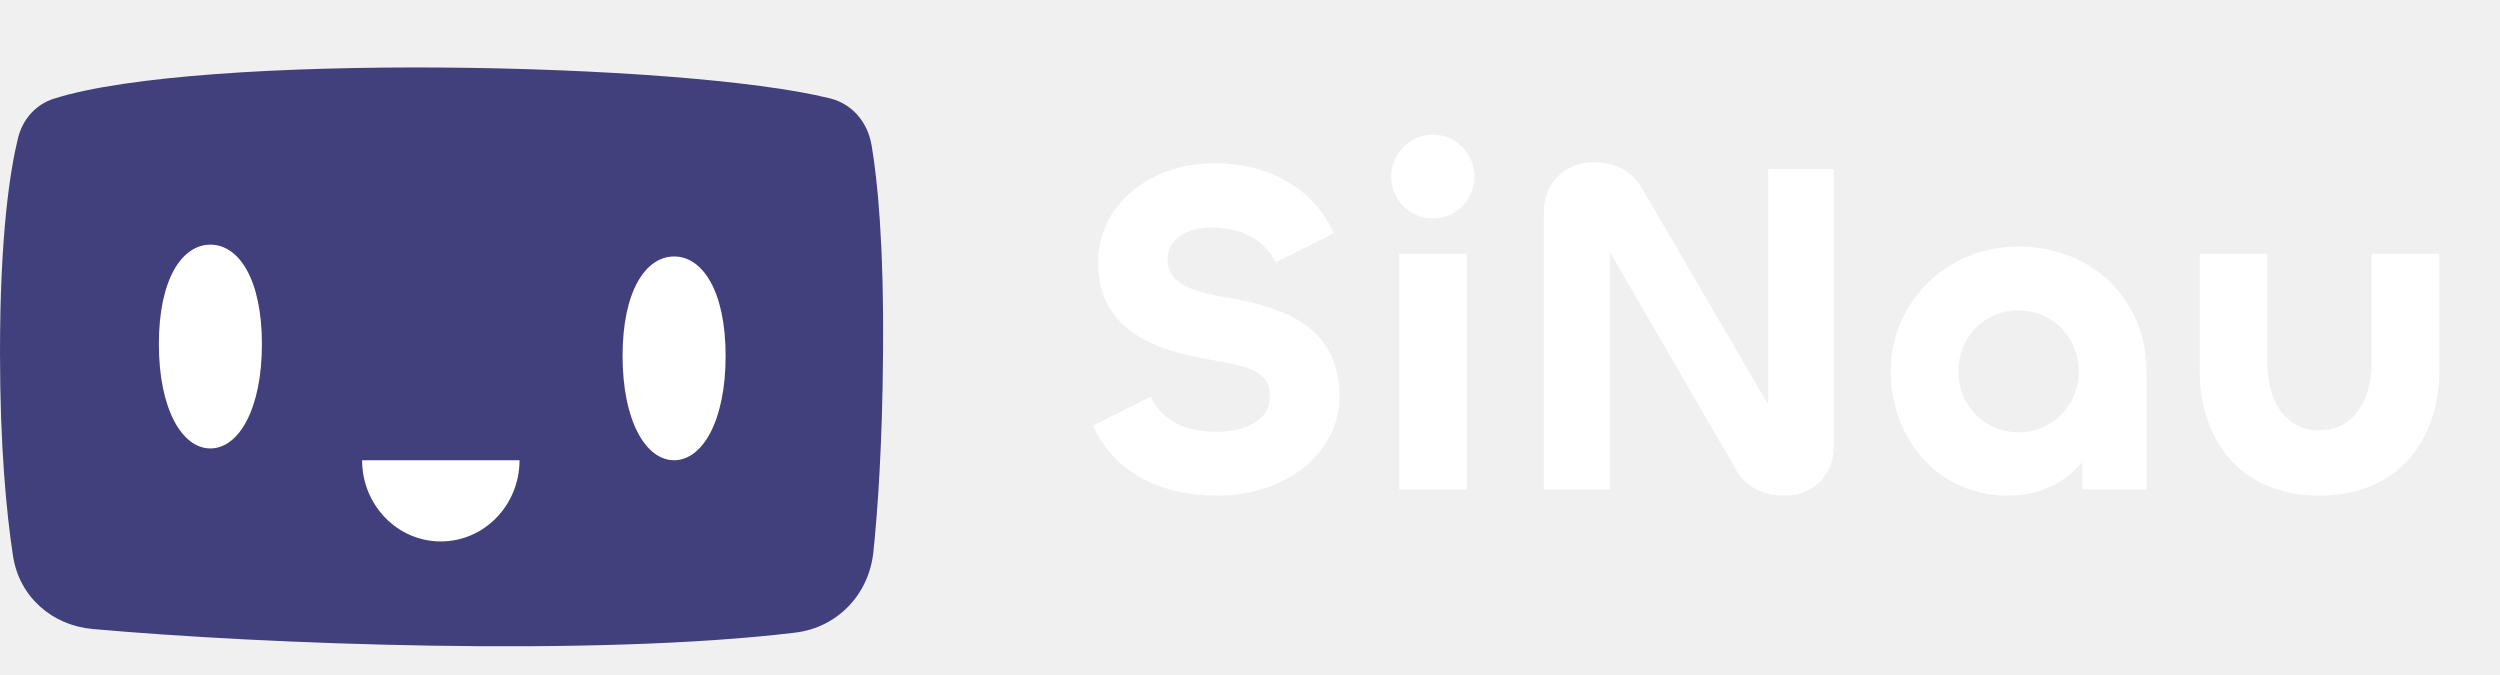
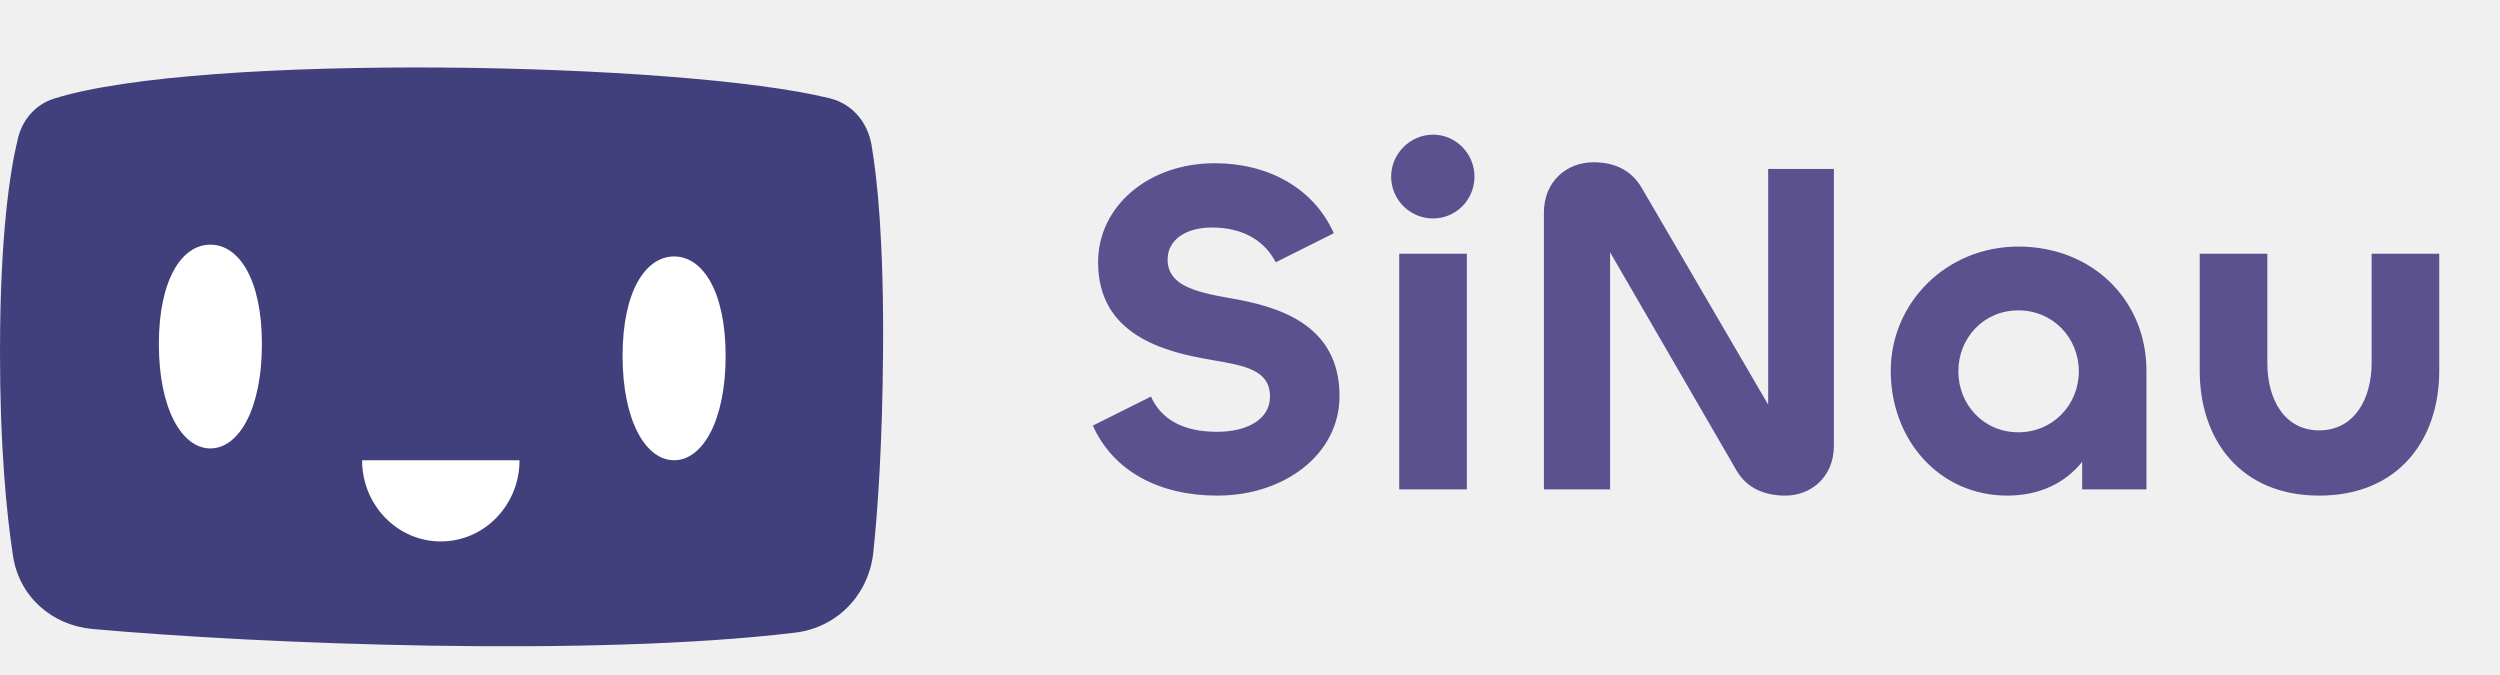
<svg xmlns="http://www.w3.org/2000/svg" width="189" height="51" viewBox="0 0 189 51" fill="none">
-   <path d="M1.358 10.452C1.709 9.015 2.702 7.896 4.075 7.46C15.042 3.981 51.647 4.671 62.743 7.435C64.43 7.855 65.591 9.221 65.892 10.984C66.332 13.558 66.823 18.325 66.759 26.645C66.705 33.56 66.368 38.472 66.026 41.739C65.685 44.986 63.27 47.446 60.125 47.826C44.798 49.678 19.73 48.695 6.995 47.552C3.949 47.278 1.456 45.137 0.982 42.021C0.484 38.746 -1.03727e-06 33.74 0 26.645C1.30128e-06 17.744 0.762 12.889 1.358 10.452Z" fill="#41407C" />
+   <path d="M1.358 10.451C1.709 9.015 2.702 7.896 4.075 7.46C15.042 3.981 51.647 4.671 62.743 7.435C64.43 7.855 65.591 9.221 65.892 10.984C66.332 13.558 66.823 18.325 66.759 26.645C66.705 33.56 66.368 38.472 66.026 41.739C65.685 44.986 63.27 47.446 60.125 47.826C44.798 49.678 19.73 48.695 6.995 47.552C3.949 47.278 1.456 45.137 0.982 42.021C0.484 38.746 -1.03727e-06 33.739 0 26.645C1.30128e-06 17.744 0.762 12.888 1.358 10.451Z" fill="#41407C" />
  <path d="M39.276 34.794C39.276 38.184 36.612 40.933 33.325 40.933C30.039 40.933 27.375 38.184 27.375 34.794C27.375 34.794 30.039 34.794 33.325 34.794C36.612 34.794 39.276 34.794 39.276 34.794Z" fill="white" />
  <path d="M19.801 26.013C19.801 30.914 18.057 33.901 15.905 33.901C13.754 33.901 12.01 30.914 12.01 26.013C12.01 21.113 13.754 18.496 15.905 18.496C18.057 18.496 19.801 21.113 19.801 26.013Z" fill="white" />
  <path d="M54.857 26.906C54.857 31.807 53.113 34.794 50.962 34.794C48.811 34.794 47.067 31.807 47.067 26.906C47.067 22.006 48.811 19.389 50.962 19.389C53.113 19.389 54.857 22.006 54.857 26.906Z" fill="white" />
-   <path d="M92.016 37.468C97.164 37.468 101.268 34.3 101.268 29.944C101.268 24.436 96.516 23.14 92.916 22.528C90.288 22.06 88.272 21.556 88.272 19.612C88.272 18.136 89.64 17.2 91.62 17.2C94.068 17.2 95.652 18.28 96.444 19.828L100.836 17.632C99.288 14.176 95.832 12.34 91.836 12.34C86.832 12.34 83.016 15.58 83.016 19.828C83.016 25.3 87.948 26.596 91.584 27.208C94.104 27.64 96.012 27.964 96.012 29.98C96.012 31.708 94.284 32.644 92.016 32.644C89.496 32.644 87.804 31.744 87.012 29.98L82.62 32.176C84.168 35.632 87.66 37.468 92.016 37.468ZM108.338 16.516C110.066 16.516 111.47 15.112 111.47 13.348C111.47 11.62 110.066 10.18 108.338 10.18C106.61 10.18 105.17 11.62 105.17 13.348C105.17 15.112 106.61 16.516 108.338 16.516ZM105.782 19.18V37H110.894V19.18H105.782ZM121.722 37V19.072L131.298 35.596C132.09 36.928 133.422 37.468 134.97 37.468C136.878 37.468 138.642 36.1 138.642 33.688V12.772H133.674V30.592L124.098 14.176C123.306 12.844 122.046 12.268 120.462 12.268C118.482 12.268 116.718 13.672 116.718 16.084V37H121.722ZM151.76 37.468C154.208 37.468 156.152 36.496 157.412 34.912V37H162.272V28.036C162.272 22.672 158.168 18.64 152.588 18.64C147.116 18.64 142.94 22.924 142.94 28.036C142.94 33.22 146.576 37.468 151.76 37.468ZM152.588 32.68C149.96 32.68 148.052 30.592 148.052 28.072C148.052 25.552 149.96 23.464 152.588 23.464C155.216 23.464 157.16 25.552 157.16 28.072C157.16 30.592 155.216 32.68 152.588 32.68ZM175.335 32.536C172.707 32.536 171.411 30.196 171.411 27.46V19.18H166.299V28.036C166.299 33.256 169.395 37.468 175.335 37.468C181.311 37.468 184.407 33.256 184.407 28.036V19.18H179.295V27.424C179.295 30.196 177.963 32.536 175.335 32.536Z" fill="white" />
+   <path d="M92.016 37.468C97.164 37.468 101.268 34.3 101.268 29.944C101.268 24.436 96.516 23.14 92.916 22.528C90.288 22.06 88.272 21.556 88.272 19.612C88.272 18.136 89.64 17.2 91.62 17.2C94.068 17.2 95.652 18.28 96.444 19.828L100.836 17.632C99.288 14.176 95.832 12.34 91.836 12.34C86.832 12.34 83.016 15.58 83.016 19.828C83.016 25.3 87.948 26.596 91.584 27.208C94.104 27.64 96.012 27.964 96.012 29.98C96.012 31.708 94.284 32.644 92.016 32.644C89.496 32.644 87.804 31.744 87.012 29.98L82.62 32.176C84.168 35.632 87.66 37.468 92.016 37.468ZM108.338 16.516C110.066 16.516 111.47 15.112 111.47 13.348C111.47 11.62 110.066 10.18 108.338 10.18C106.61 10.18 105.17 11.62 105.17 13.348C105.17 15.112 106.61 16.516 108.338 16.516ZM105.782 19.18V37H110.894V19.18H105.782ZM121.722 37V19.072L131.298 35.596C132.09 36.928 133.422 37.468 134.97 37.468C136.878 37.468 138.642 36.1 138.642 33.688V12.772H133.674V30.592L124.098 14.176C123.306 12.844 122.046 12.268 120.462 12.268C118.482 12.268 116.718 13.672 116.718 16.084V37H121.722ZM151.76 37.468C154.208 37.468 156.152 36.496 157.412 34.912V37H162.272V28.036C162.272 22.672 158.168 18.64 152.588 18.64C147.116 18.64 142.94 22.924 142.94 28.036C142.94 33.22 146.576 37.468 151.76 37.468ZM152.588 32.68C149.96 32.68 148.052 30.592 148.052 28.072C148.052 25.552 149.96 23.464 152.588 23.464C155.216 23.464 157.16 25.552 157.16 28.072C157.16 30.592 155.216 32.68 152.588 32.68ZM175.335 32.536C172.707 32.536 171.411 30.196 171.411 27.46V19.18H166.299V28.036C166.299 33.256 169.395 37.468 175.335 37.468C181.311 37.468 184.407 33.256 184.407 28.036V19.18H179.295V27.424C179.295 30.196 177.963 32.536 175.335 32.536Z" fill="#5B518F" />
</svg>
